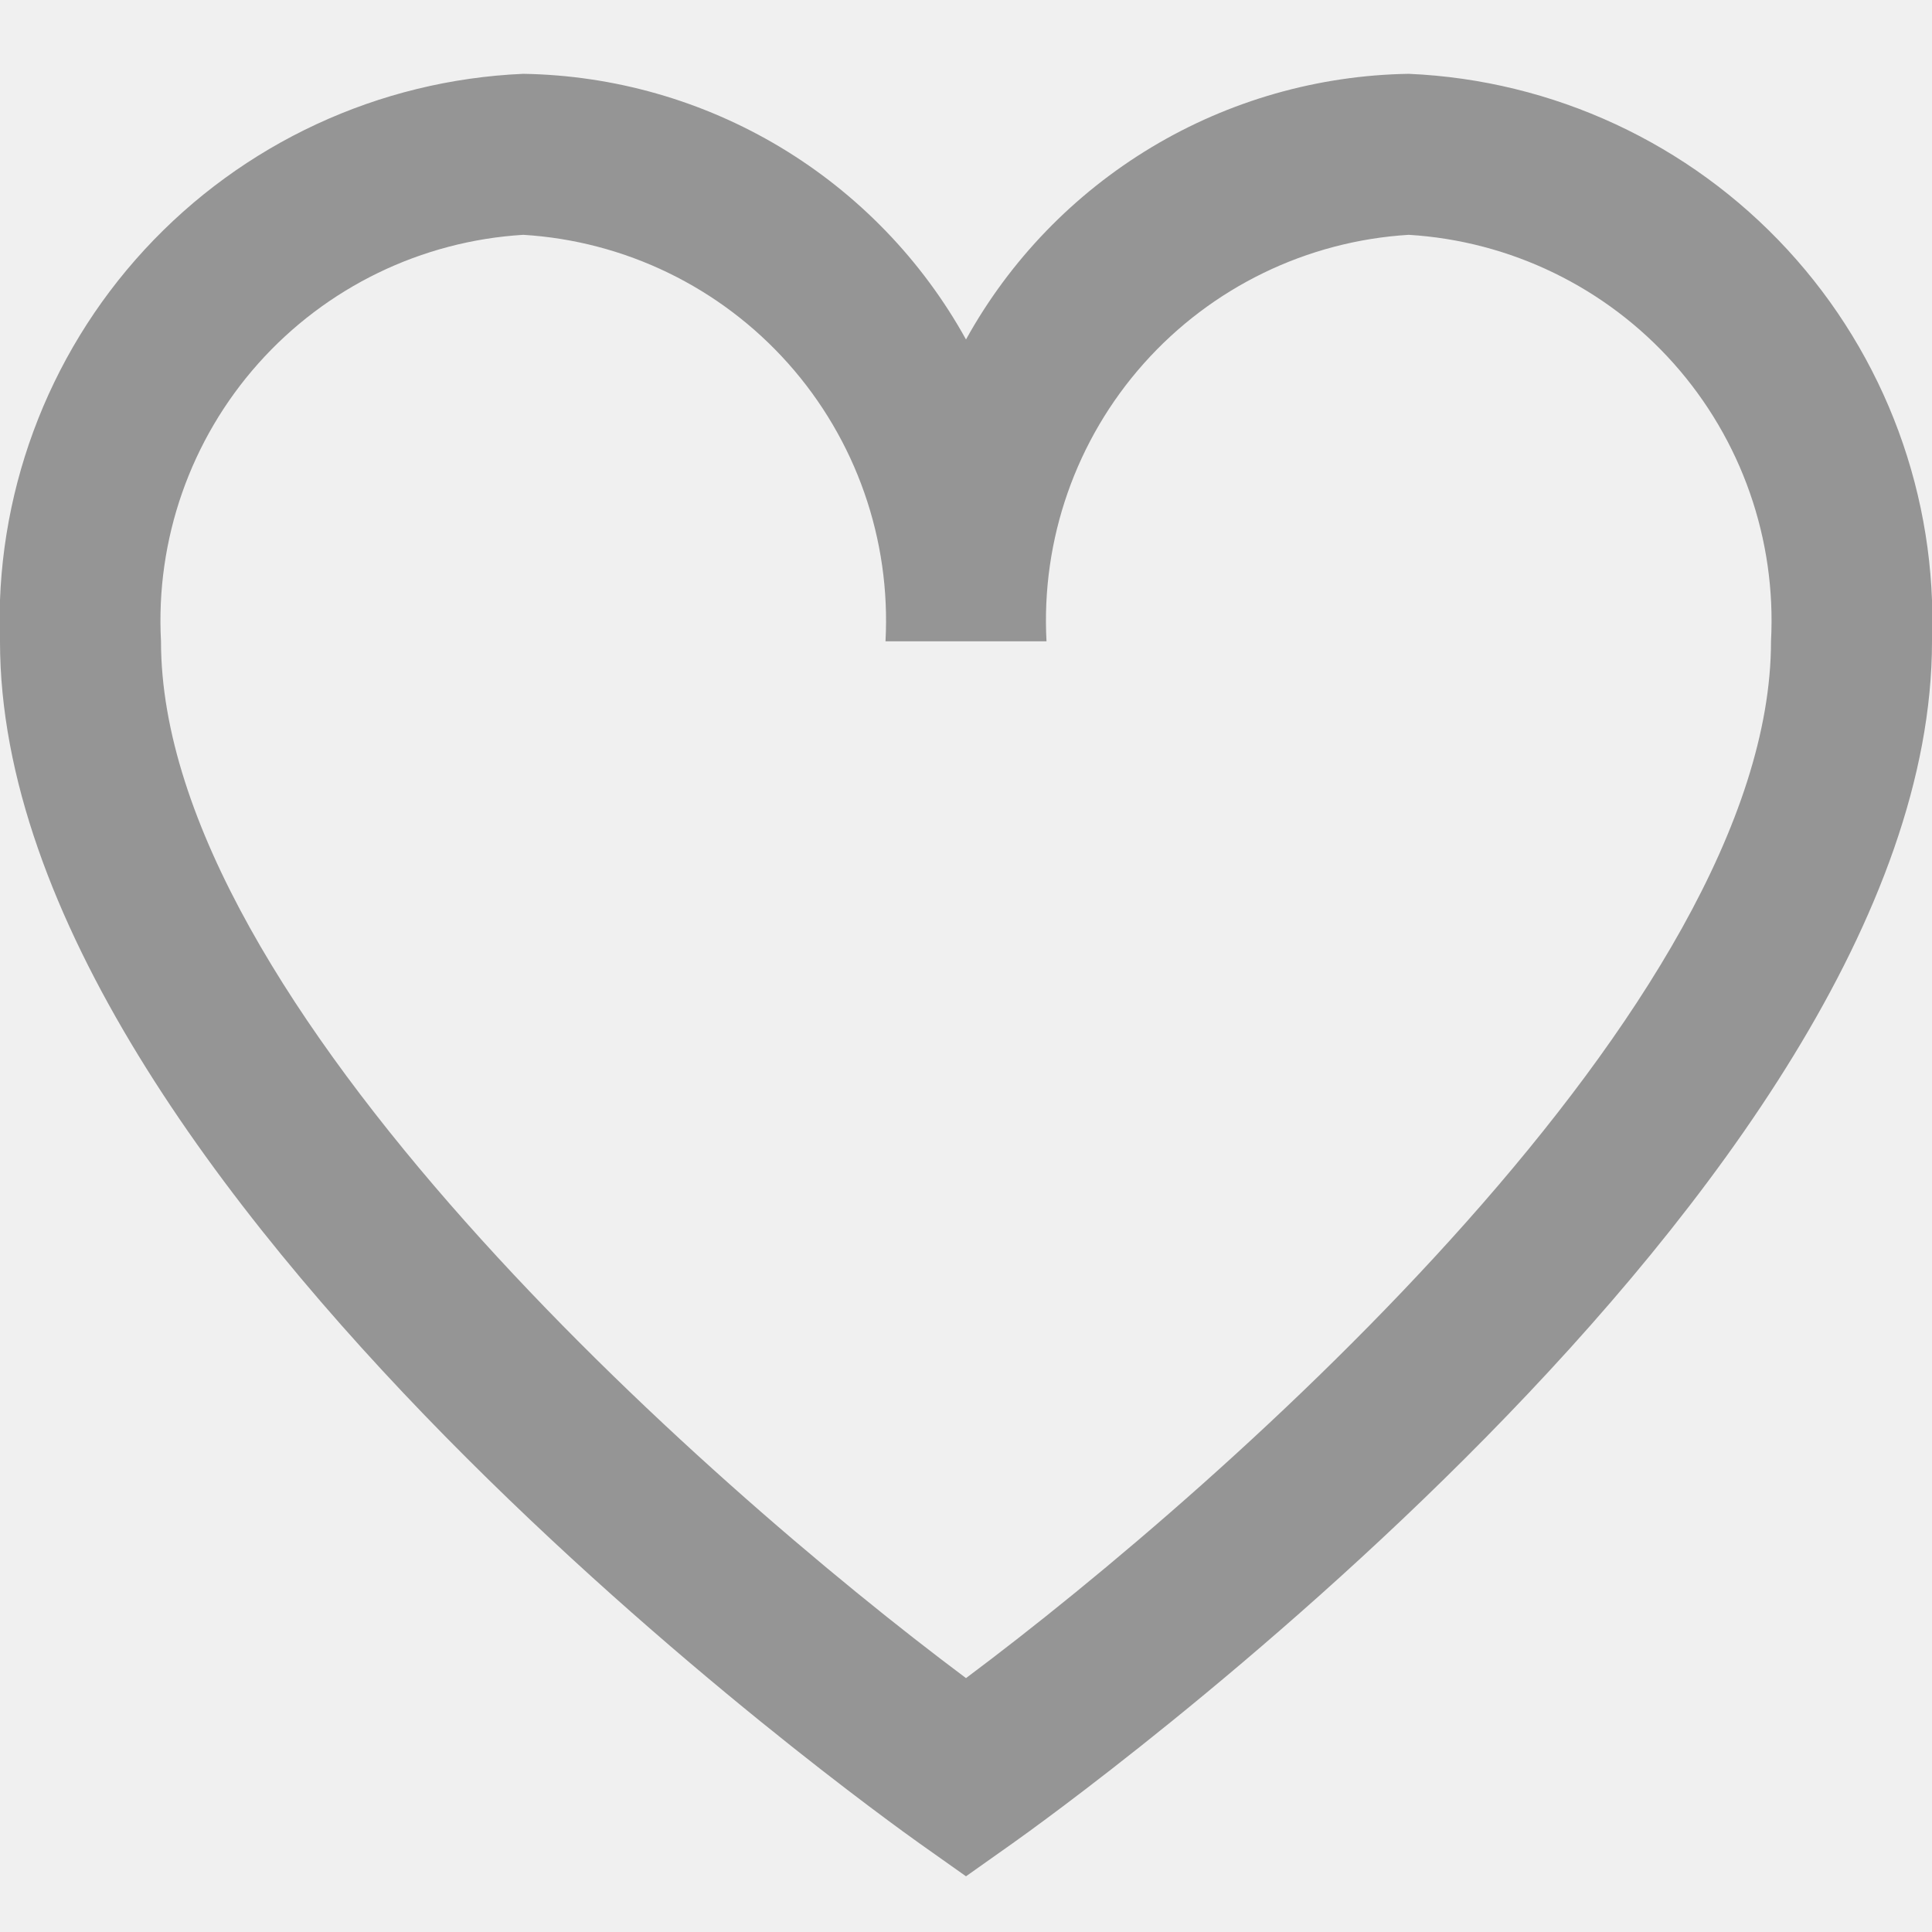
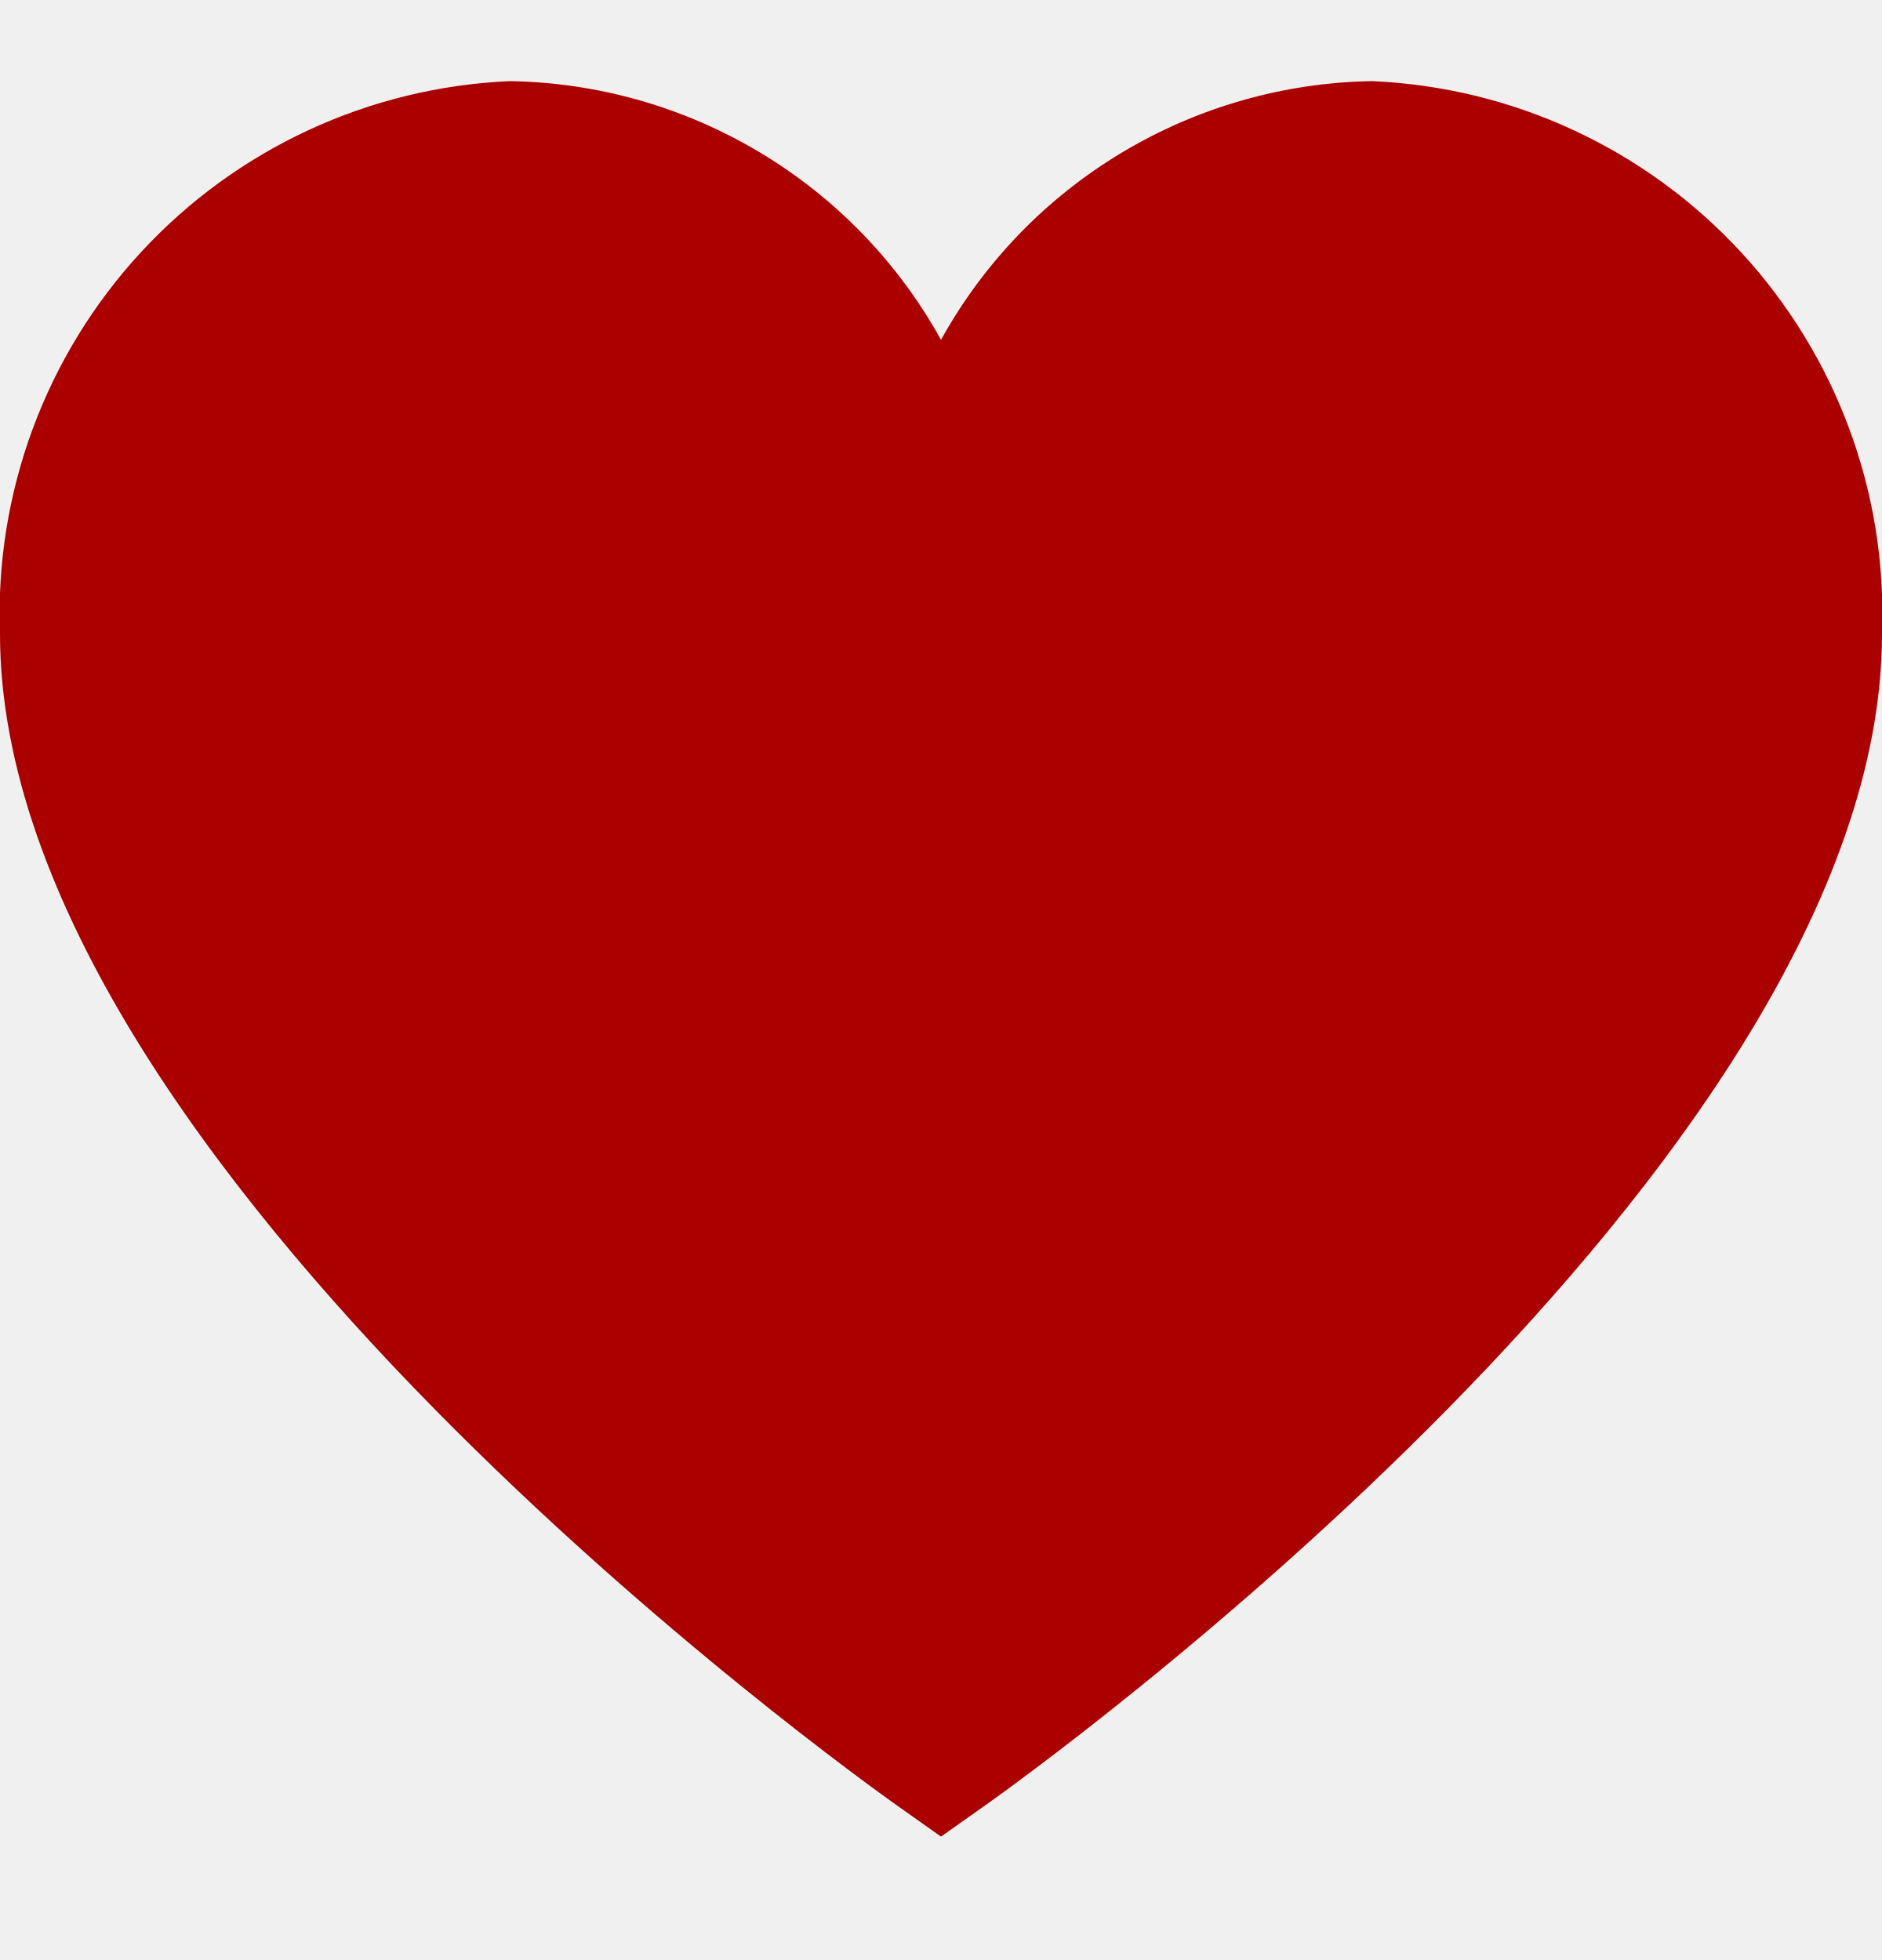
- <svg xmlns="http://www.w3.org/2000/svg" width="24" height="24" viewBox="0 0 24 24" fill="none">
-   <g clip-path="url(#clip0_114_676)">
-     <path d="M17.5 0.917C16.374 0.935 15.272 1.249 14.307 1.828C13.341 2.408 12.545 3.232 12 4.217C11.455 3.232 10.659 2.408 9.693 1.828C8.727 1.249 7.626 0.935 6.5 0.917C4.705 0.995 3.014 1.78 1.796 3.101C0.578 4.422 -0.068 6.172 -4.17093e-05 7.967C-4.17093e-05 14.742 10.956 22.567 11.422 22.899L12 23.308L12.578 22.899C13.044 22.569 24 14.742 24 7.967C24.068 6.172 23.422 4.422 22.204 3.101C20.986 1.78 19.295 0.995 17.5 0.917ZM12 20.846C8.747 18.416 2 12.446 2 7.967C1.932 6.702 2.366 5.461 3.209 4.515C4.052 3.569 5.235 2.994 6.5 2.917C7.765 2.994 8.948 3.569 9.791 4.515C10.634 5.461 11.068 6.702 11 7.967H13C12.932 6.702 13.366 5.461 14.209 4.515C15.052 3.569 16.235 2.994 17.5 2.917C18.765 2.994 19.948 3.569 20.791 4.515C21.634 5.461 22.068 6.702 22 7.967C22 12.448 15.253 18.416 12 20.846Z" fill="#959595" />
+ <svg xmlns="http://www.w3.org/2000/svg" width="24" height="25" viewBox="0 0 24 25" fill="none">
+   <g clip-path="url(#clip0_215_2499)">
+     <path d="M17.5 1.035C16.374 1.052 15.272 1.367 14.307 1.946C13.341 2.525 12.545 3.349 12 4.335C11.455 3.349 10.659 2.525 9.693 1.946C8.727 1.367 7.626 1.052 6.5 1.035C4.705 1.113 3.014 1.898 1.796 3.219C0.578 4.54 -0.068 6.289 -4.17093e-05 8.085C-4.17093e-05 14.86 10.956 22.685 11.422 23.017L12 23.426L12.578 23.017C13.044 22.687 24 14.86 24 8.085C24.068 6.289 23.422 4.54 22.204 3.219C20.986 1.898 19.295 1.113 17.5 1.035Z" fill="#AB0000" />
  </g>
  <defs>
-     <clipPath id="clip0_114_676">
-       <rect width="24" height="24" fill="white" />
+     <clipPath id="clip0_215_2499">
+       <rect width="24" height="24" fill="white" transform="translate(0 0.117676)" />
    </clipPath>
  </defs>
</svg>
